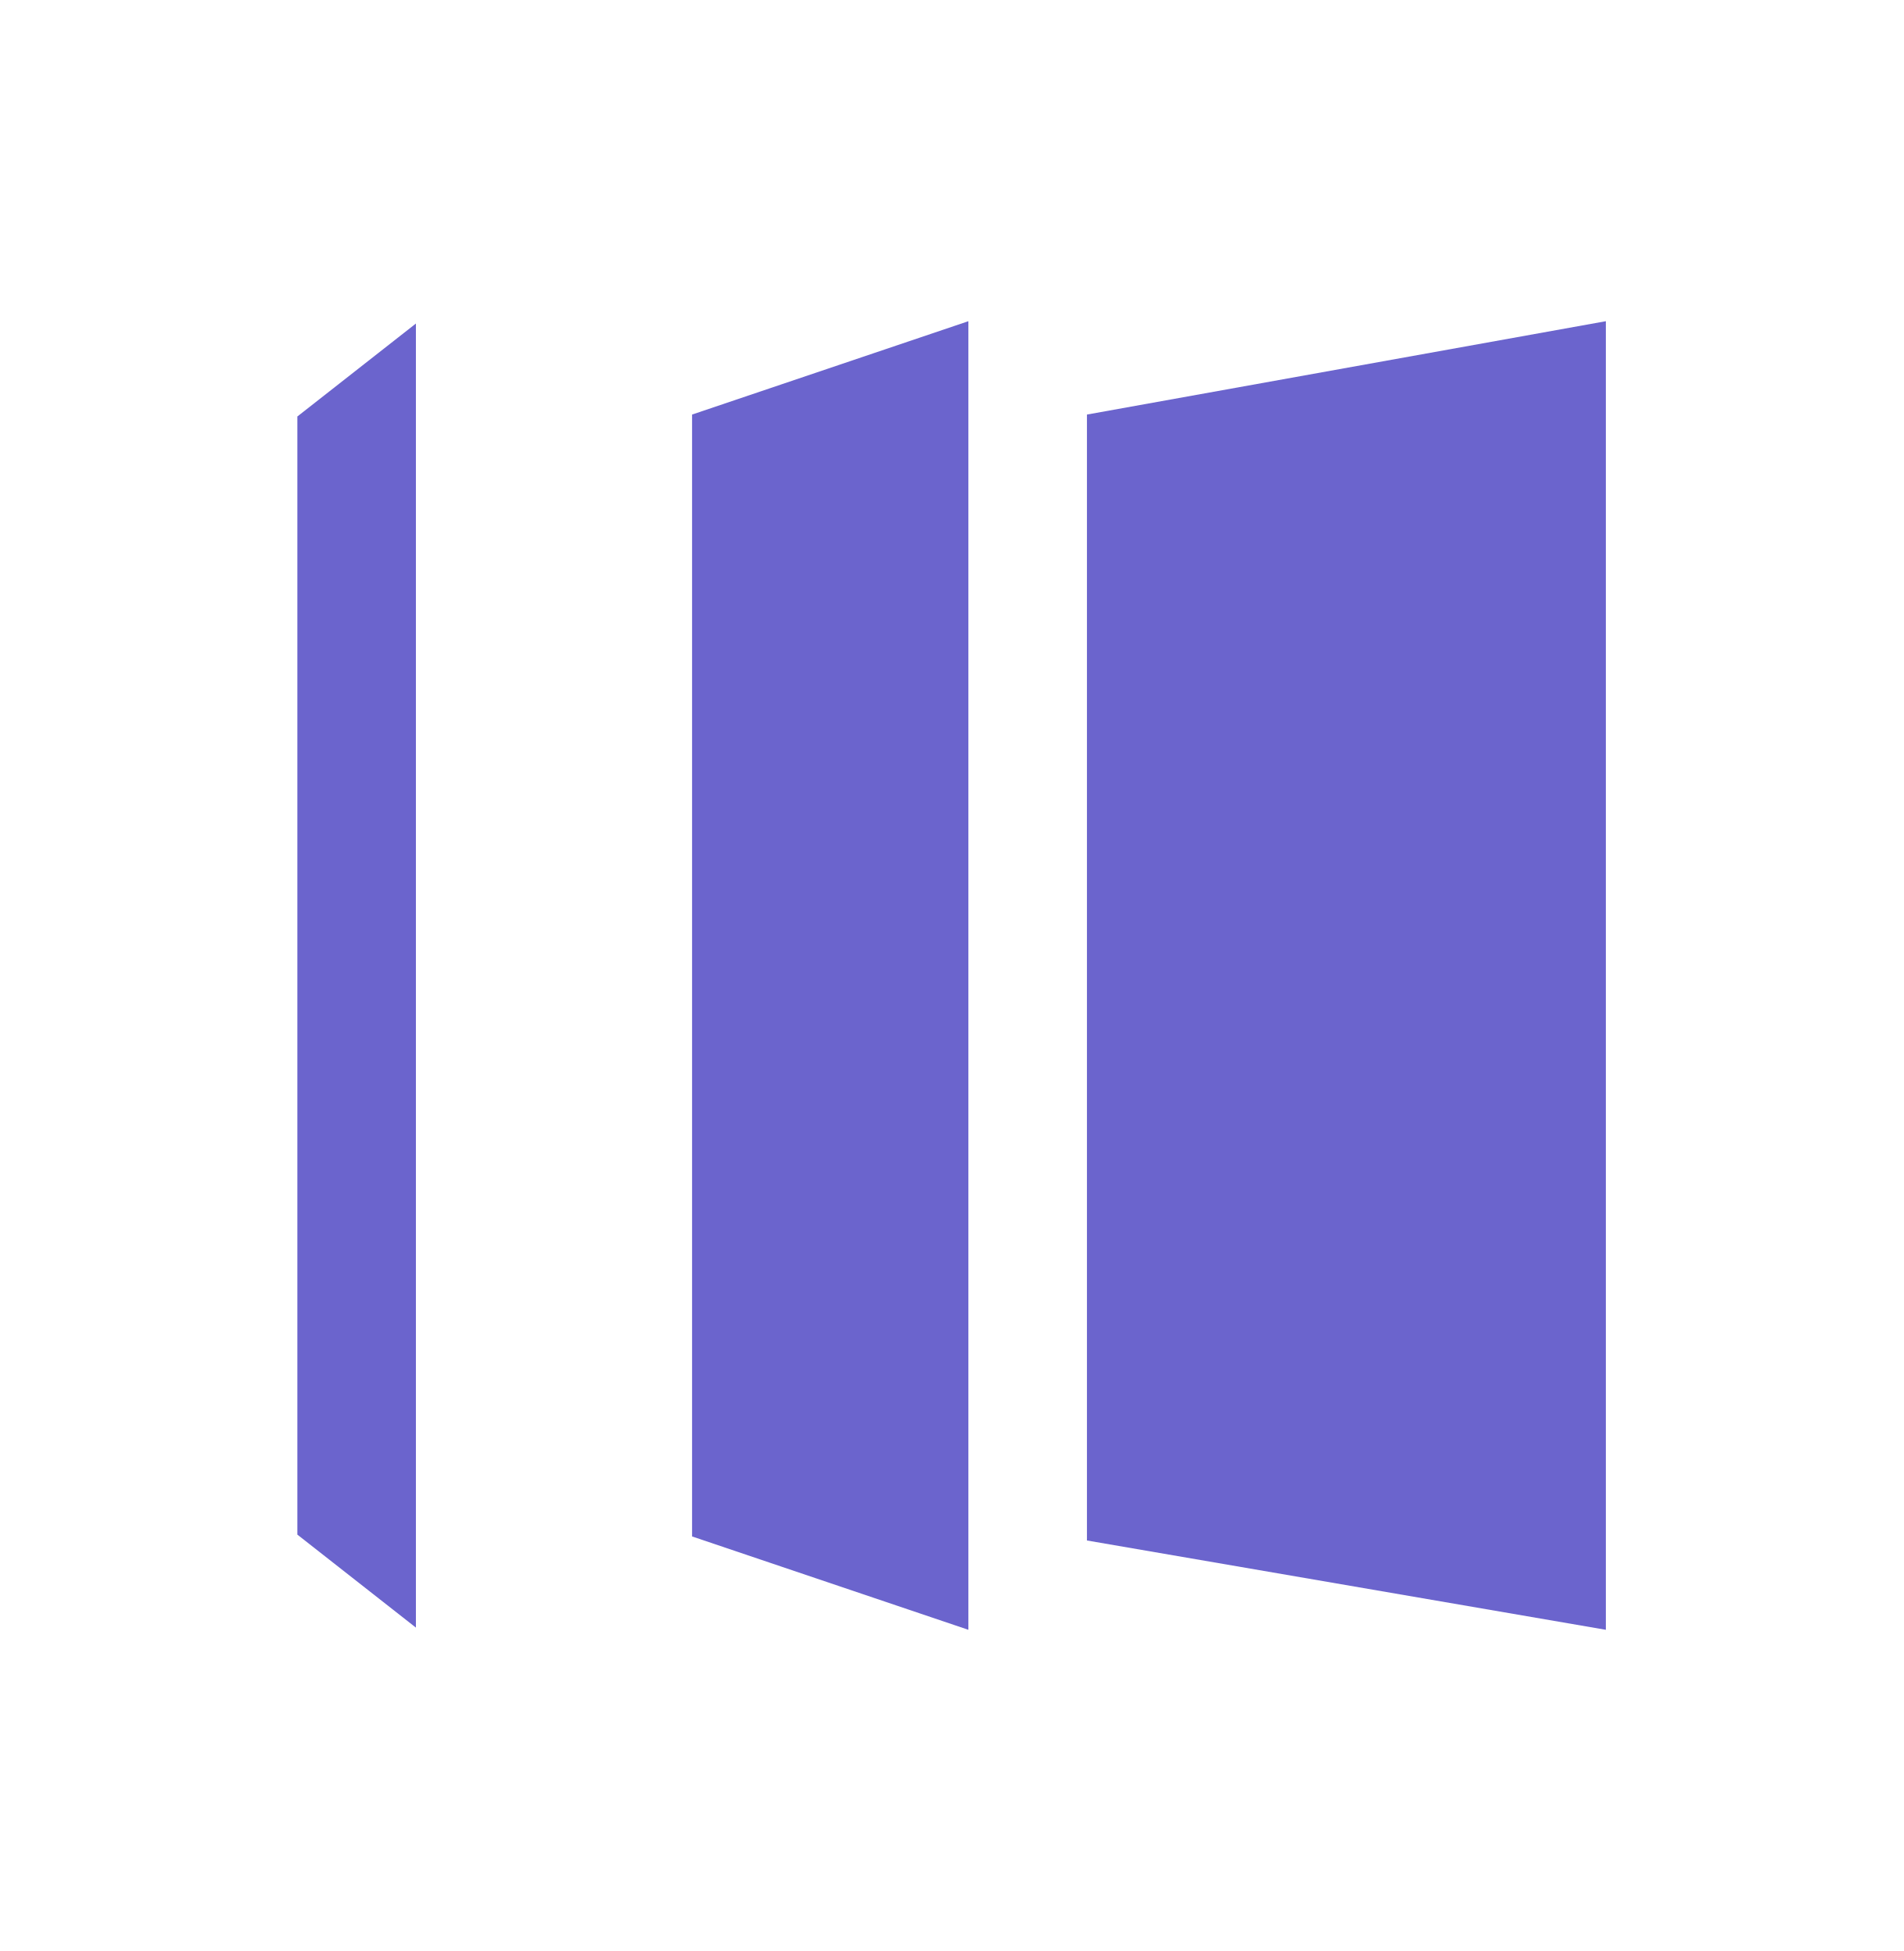
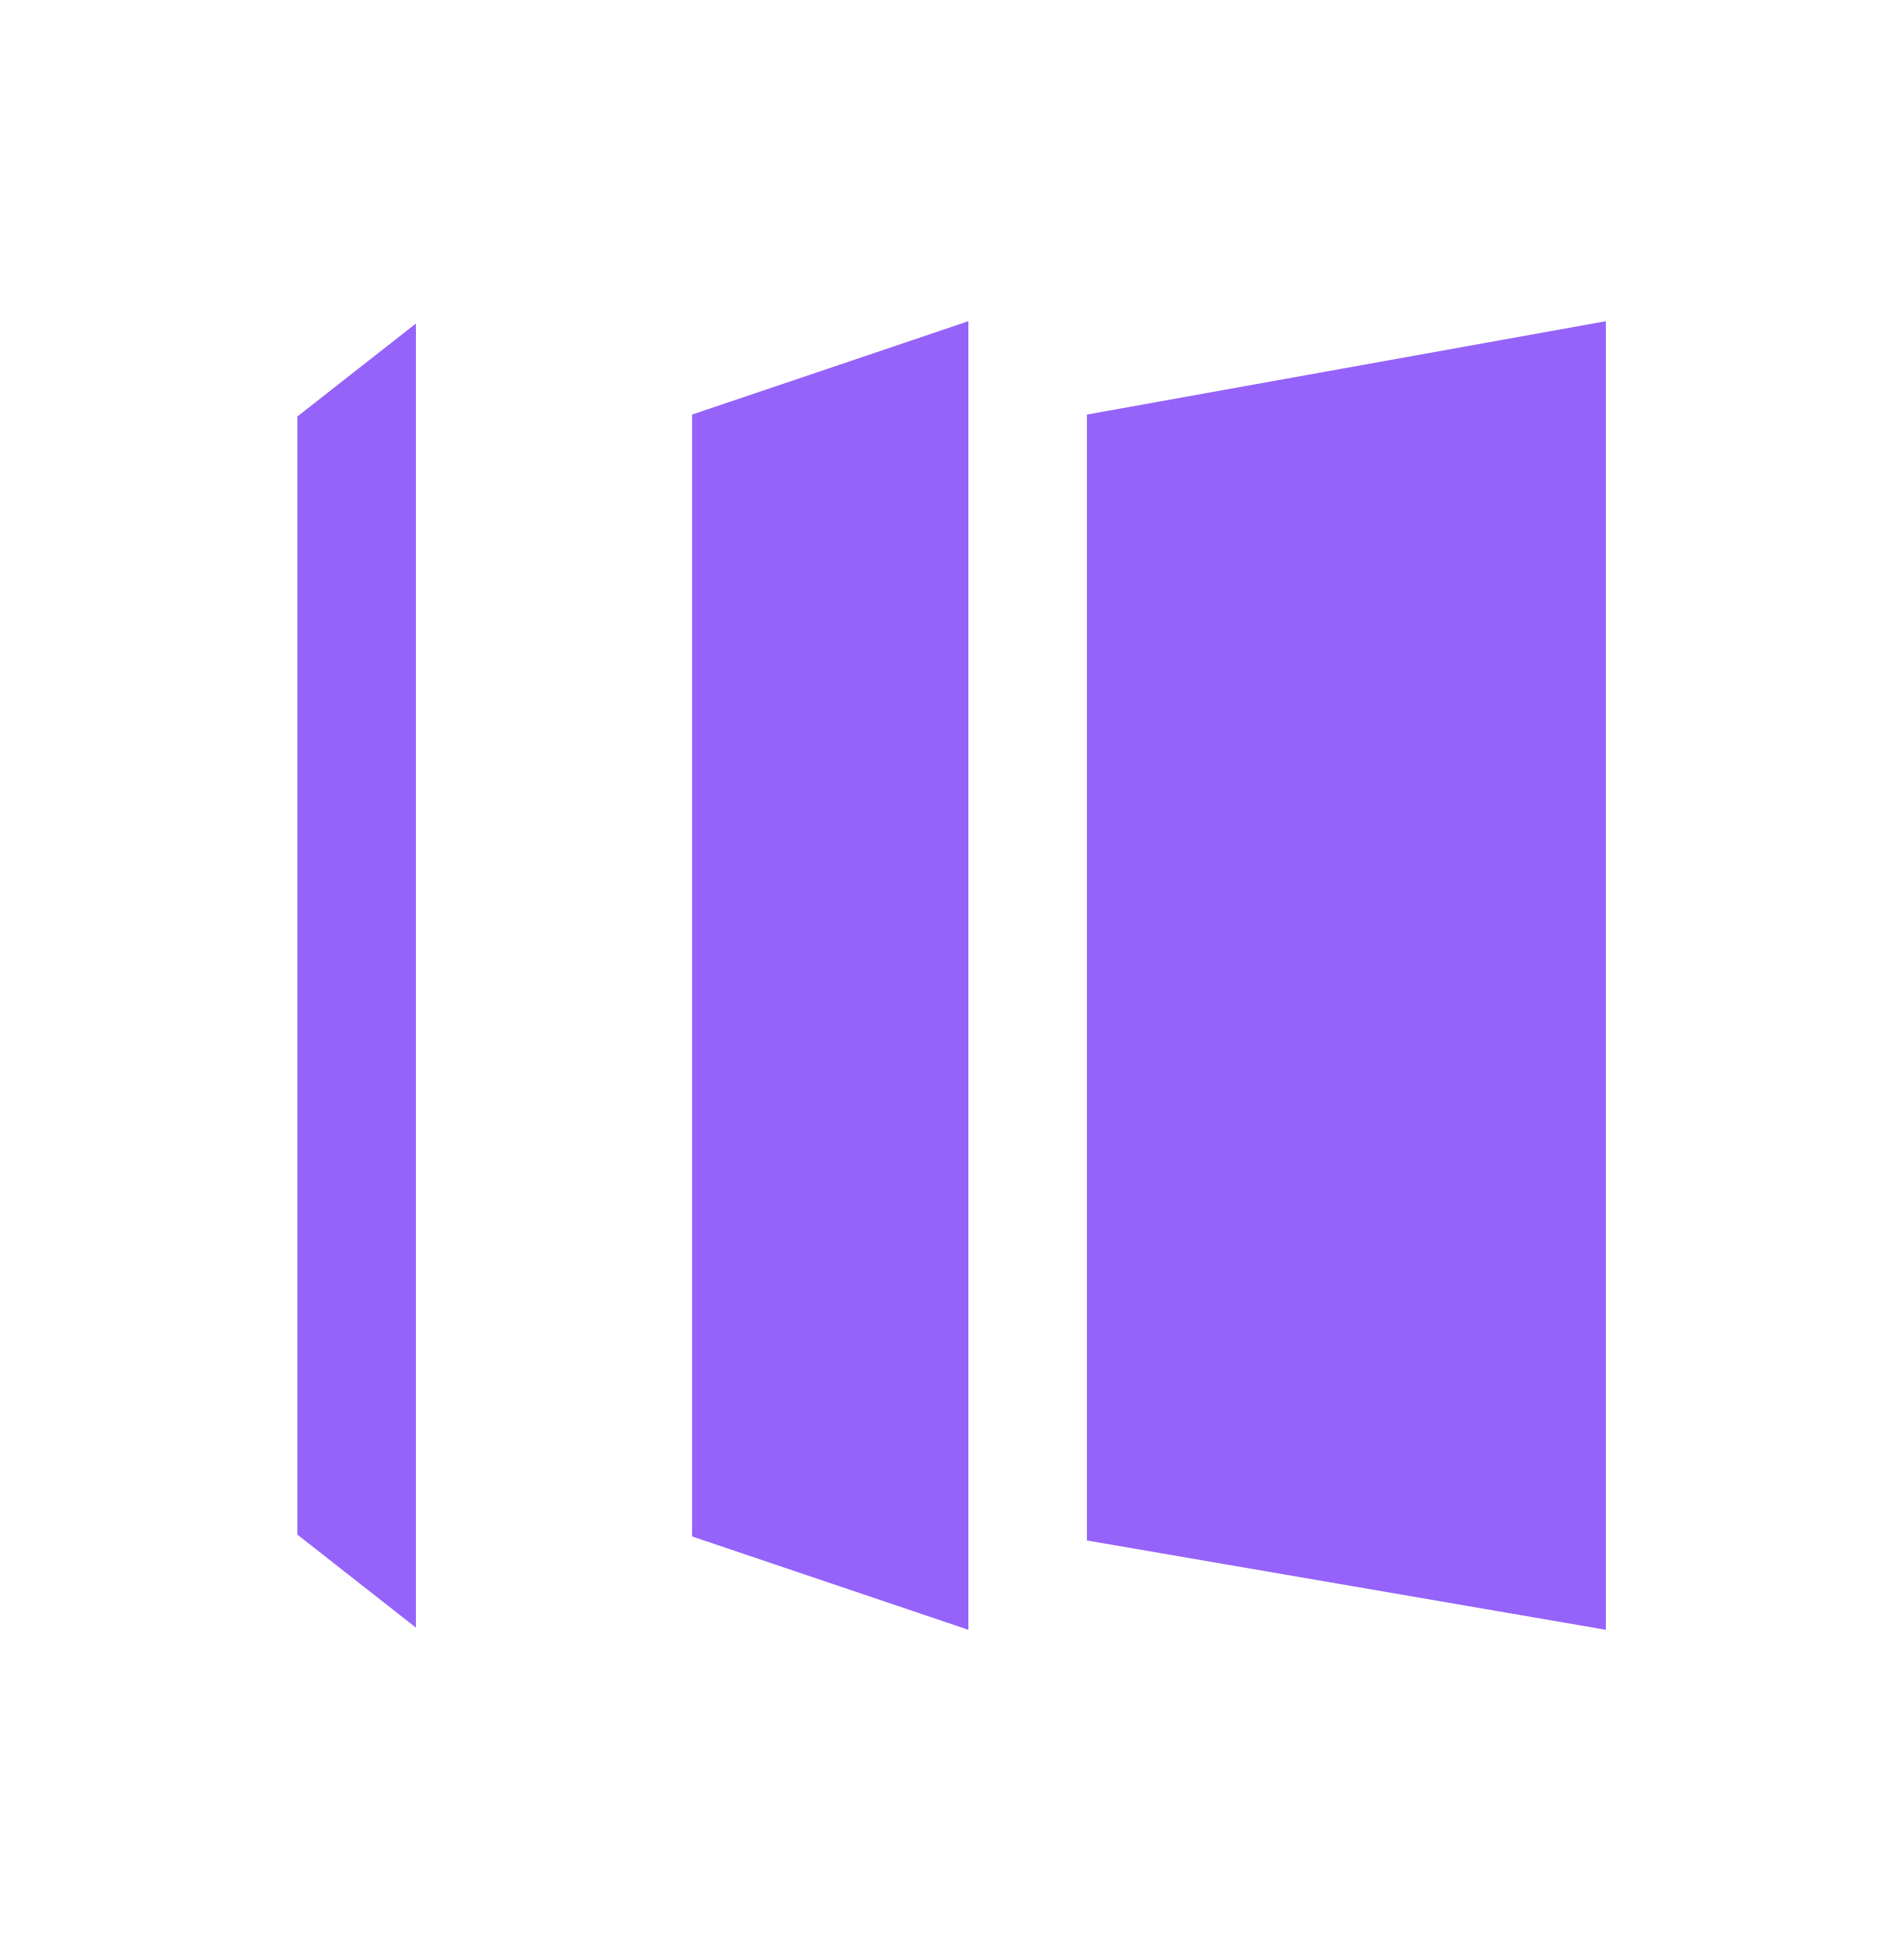
<svg xmlns="http://www.w3.org/2000/svg" width="40" height="41" viewBox="0 0 40 41" fill="none">
-   <path d="M8.741 34.204L6.25 32.25L6.25 8.752L8.741 6.799L8.741 34.204Z" fill="#6B64CD" />
-   <path d="M20.352 34.25L14.545 32.288L14.545 8.712L20.352 6.75L20.352 34.25Z" fill="#6B64CD" />
-   <path d="M33.75 34.25L22.844 32.373L22.844 8.712L33.75 6.75L33.75 34.25Z" fill="#6B64CD" />
+   <path d="M8.741 34.204L6.25 32.25L6.25 8.752L8.741 6.799L8.741 34.204Z" fill="#9563F9" />
+   <path d="M20.352 34.25L14.545 32.288L14.545 8.712L20.352 6.75L20.352 34.25Z" fill="#9563F9" />
+   <path d="M33.75 34.25L22.844 32.373L22.844 8.712L33.75 6.75L33.75 34.25Z" fill="#9563F9" />
</svg>
